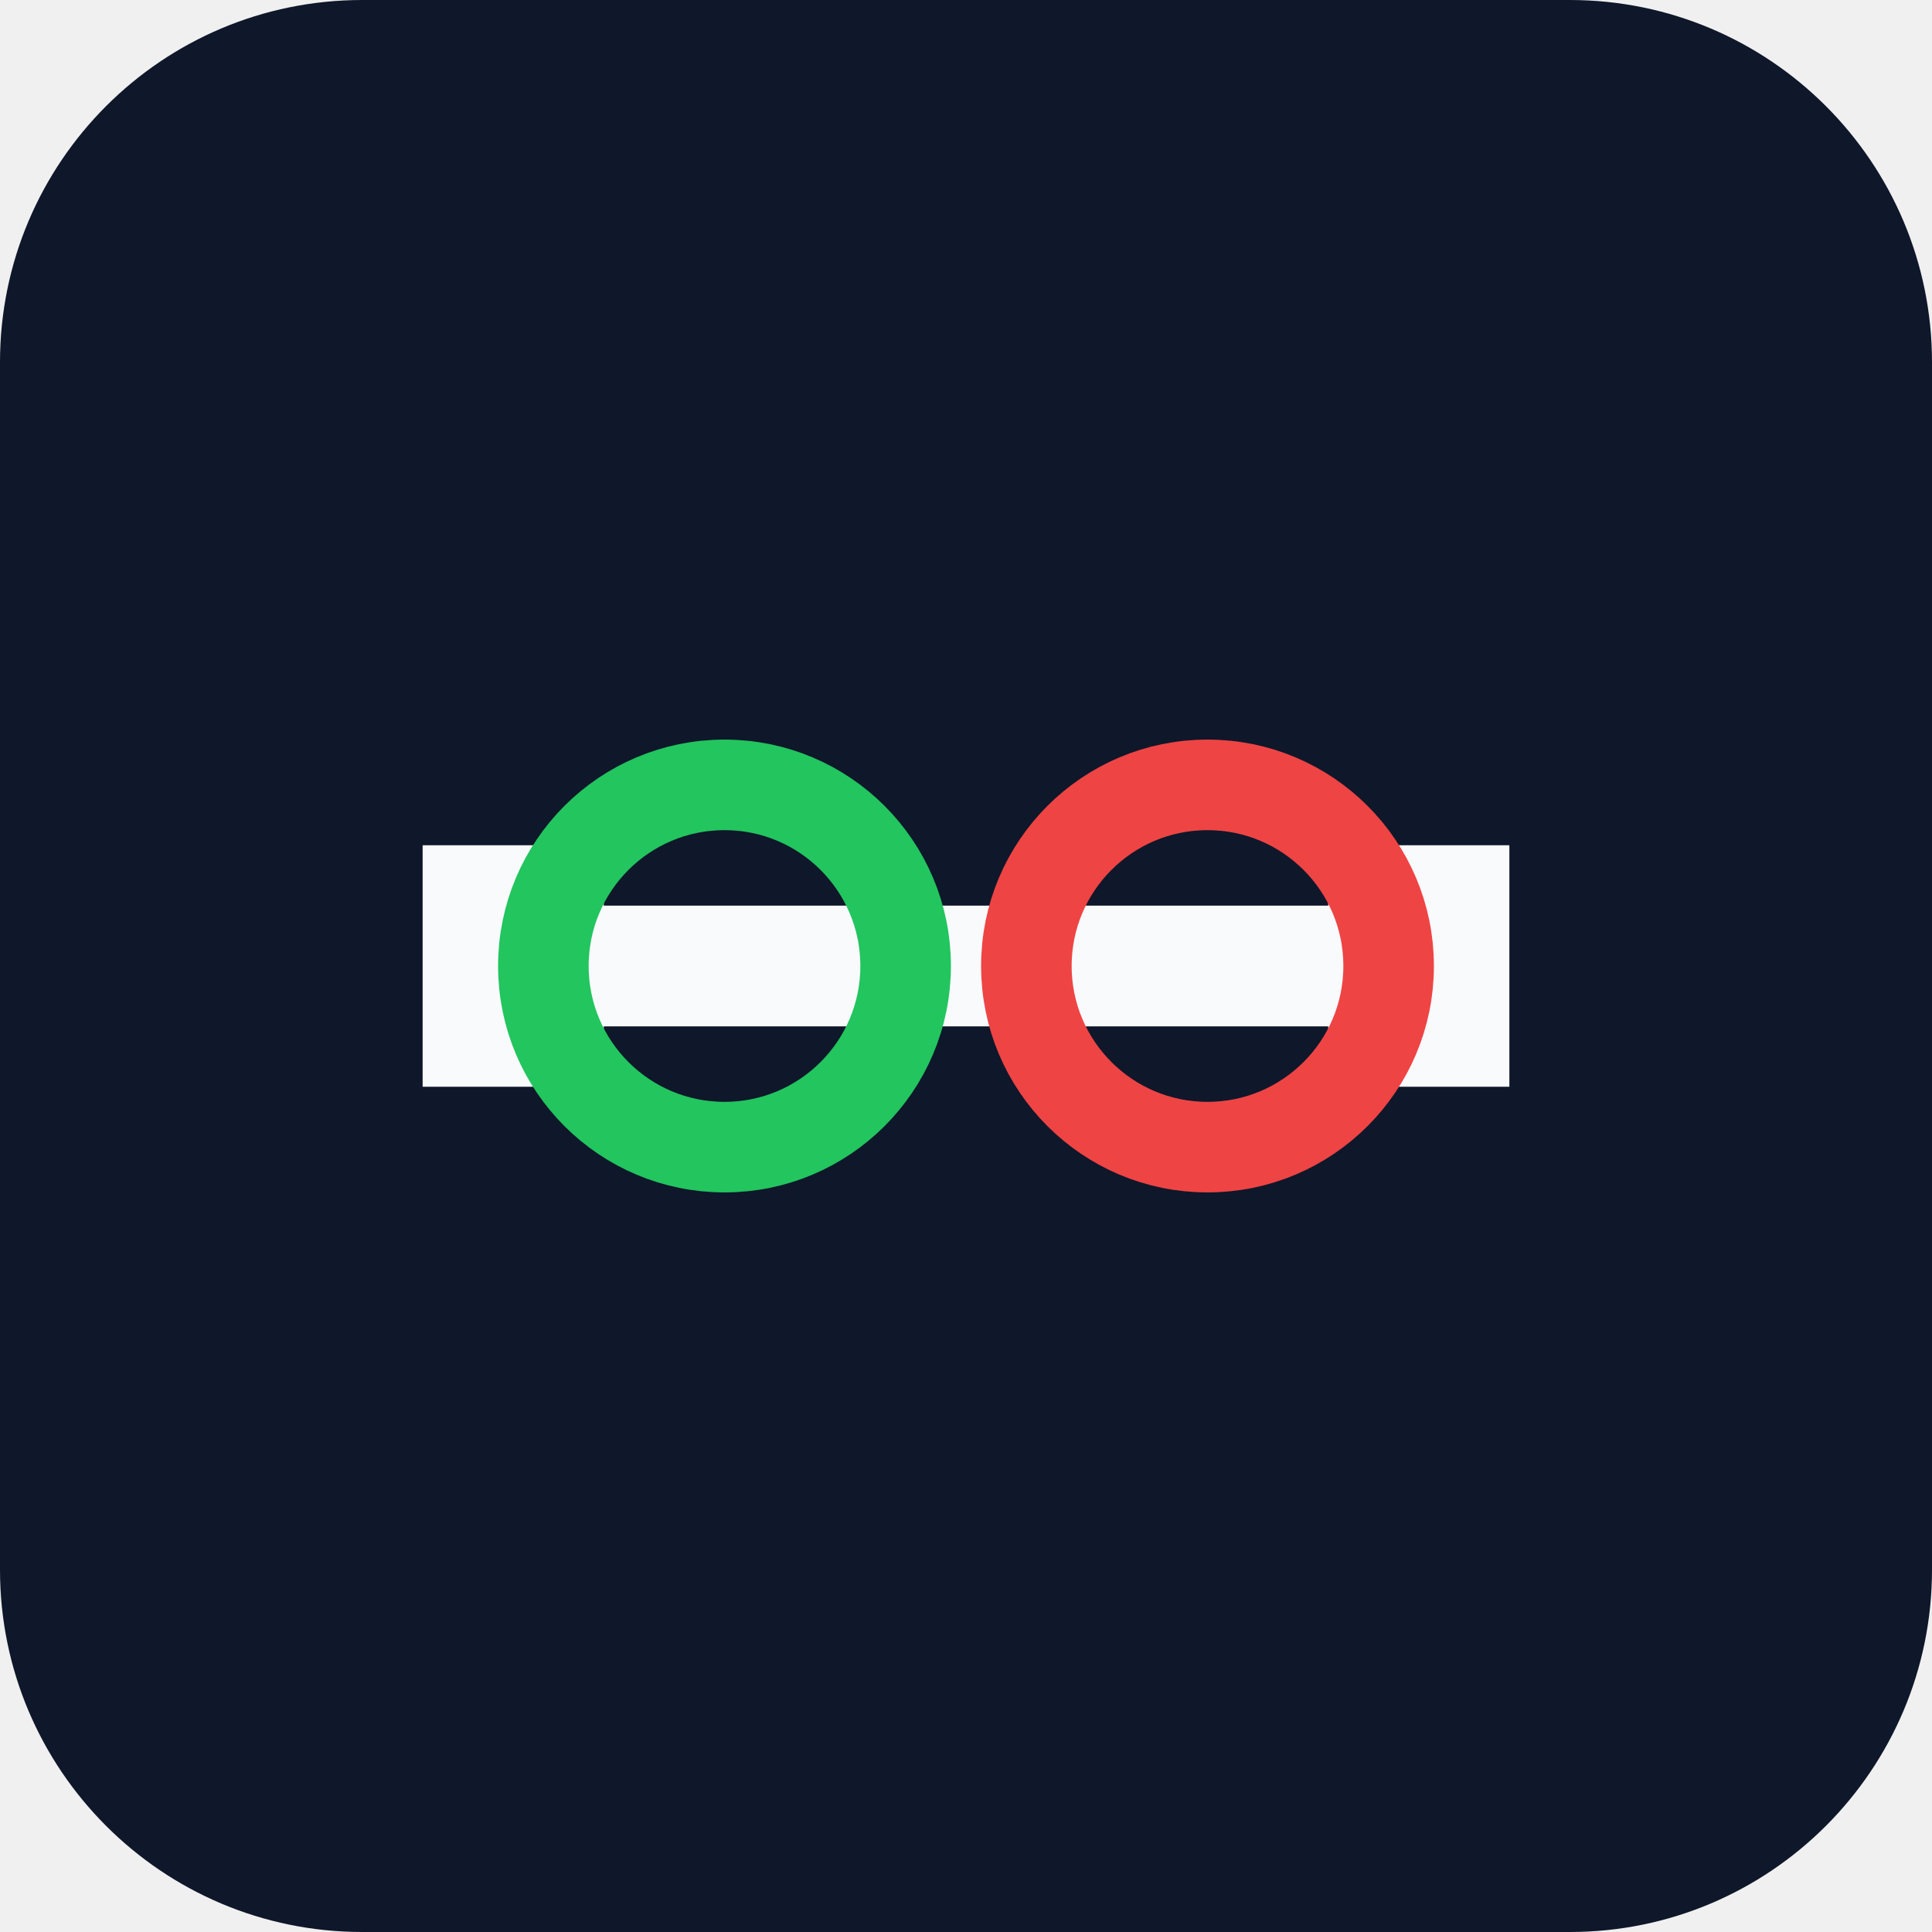
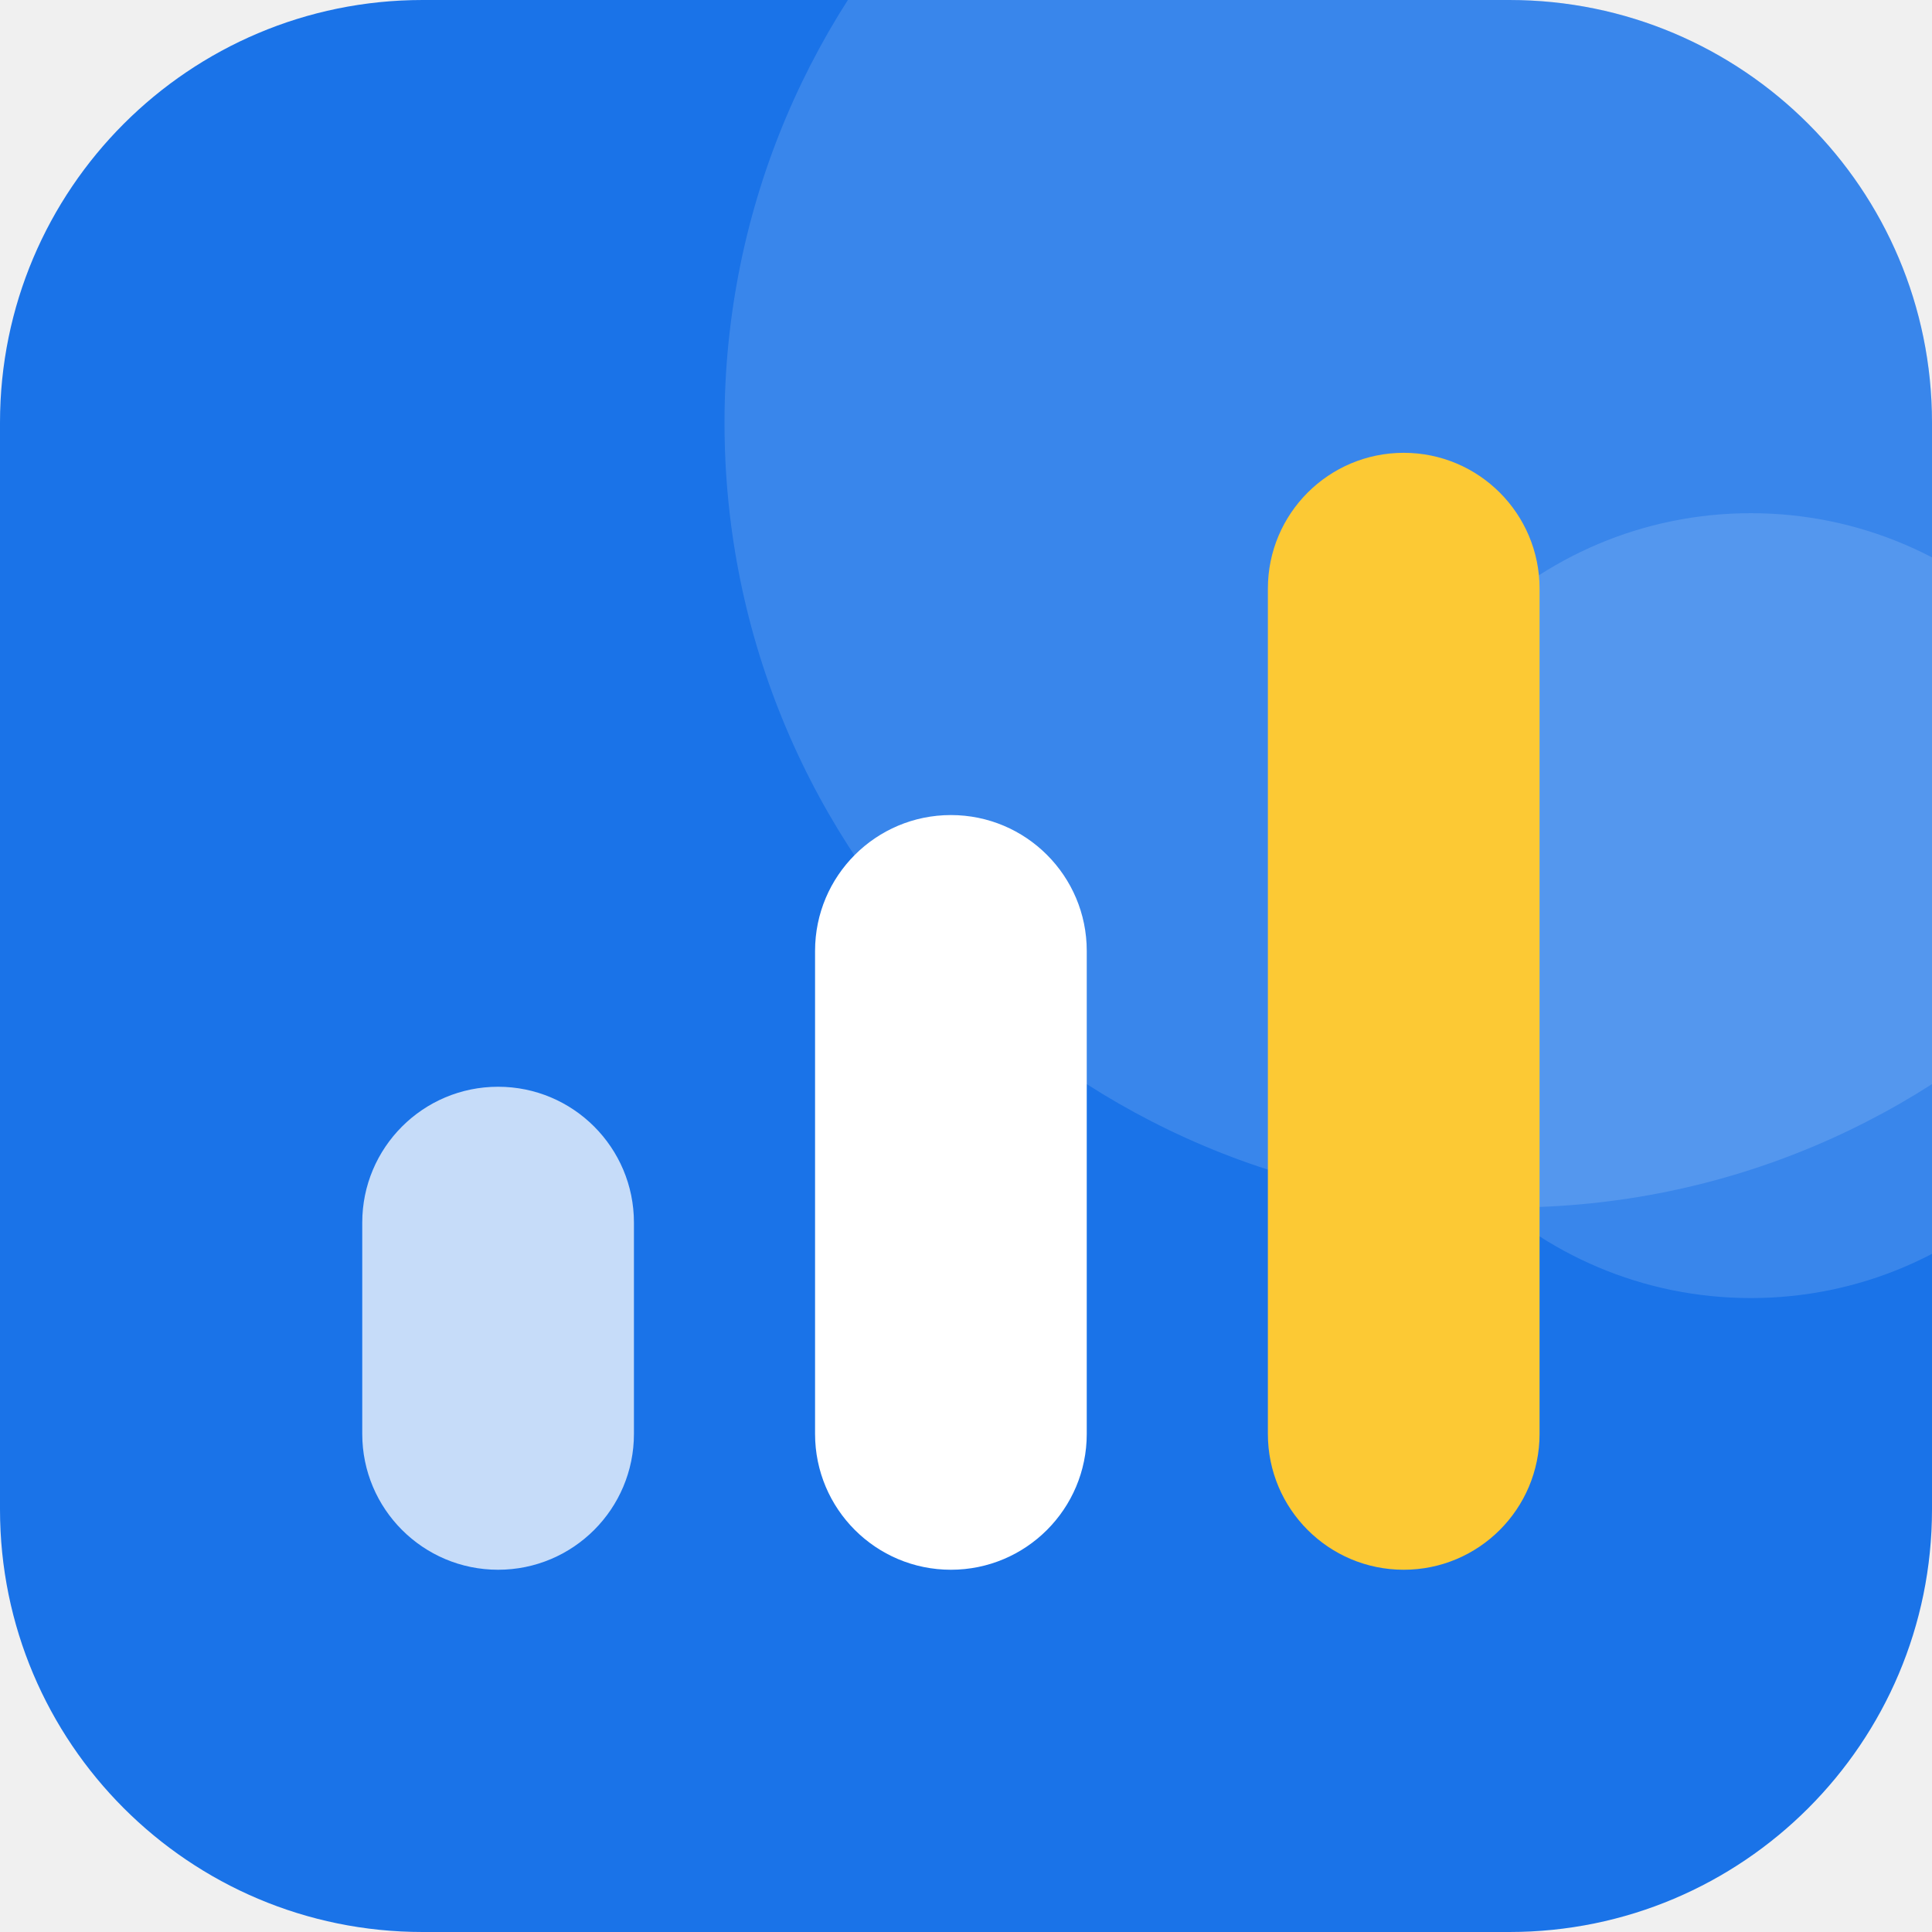
<svg xmlns="http://www.w3.org/2000/svg" viewBox="0 0 64 64">
-   <rect width="64" height="64" rx="12" fill="#0f172a" />
-   <path d="M14 28h6v8h-6zM44 28h6v8h-6zM20 30h24v4H20z" fill="#f8fafc" />
-   <circle cx="24" cy="32" r="6" fill="none" stroke="#22c55e" stroke-width="3" />
-   <circle cx="40" cy="32" r="6" fill="none" stroke="#ef4444" stroke-width="3" />
+   <defs>
+     <clipPath id="r">
+       <rect width="64" height="64" rx="14" />
+     </clipPath>
+   </defs>
+   <g clip-path="url(#r)">
+     <rect width="64" height="64" fill="#1A73E8" />
+     <circle cx="50" cy="14" r="26" fill="#FFFFFF" opacity="0.14" />
+     <circle cx="58" cy="30" r="13" fill="#FFFFFF" opacity="0.14" />
+     <rect x="12" y="36" width="9" height="16" rx="4.5" fill="#FFFFFF" opacity="0.75" />
+     <rect x="27" y="27" width="9" height="25" rx="4.5" fill="#FFFFFF" />
+     <rect x="42" y="15" width="9" height="37" rx="4.5" fill="#FCC934" />
+   </g>
</svg>
